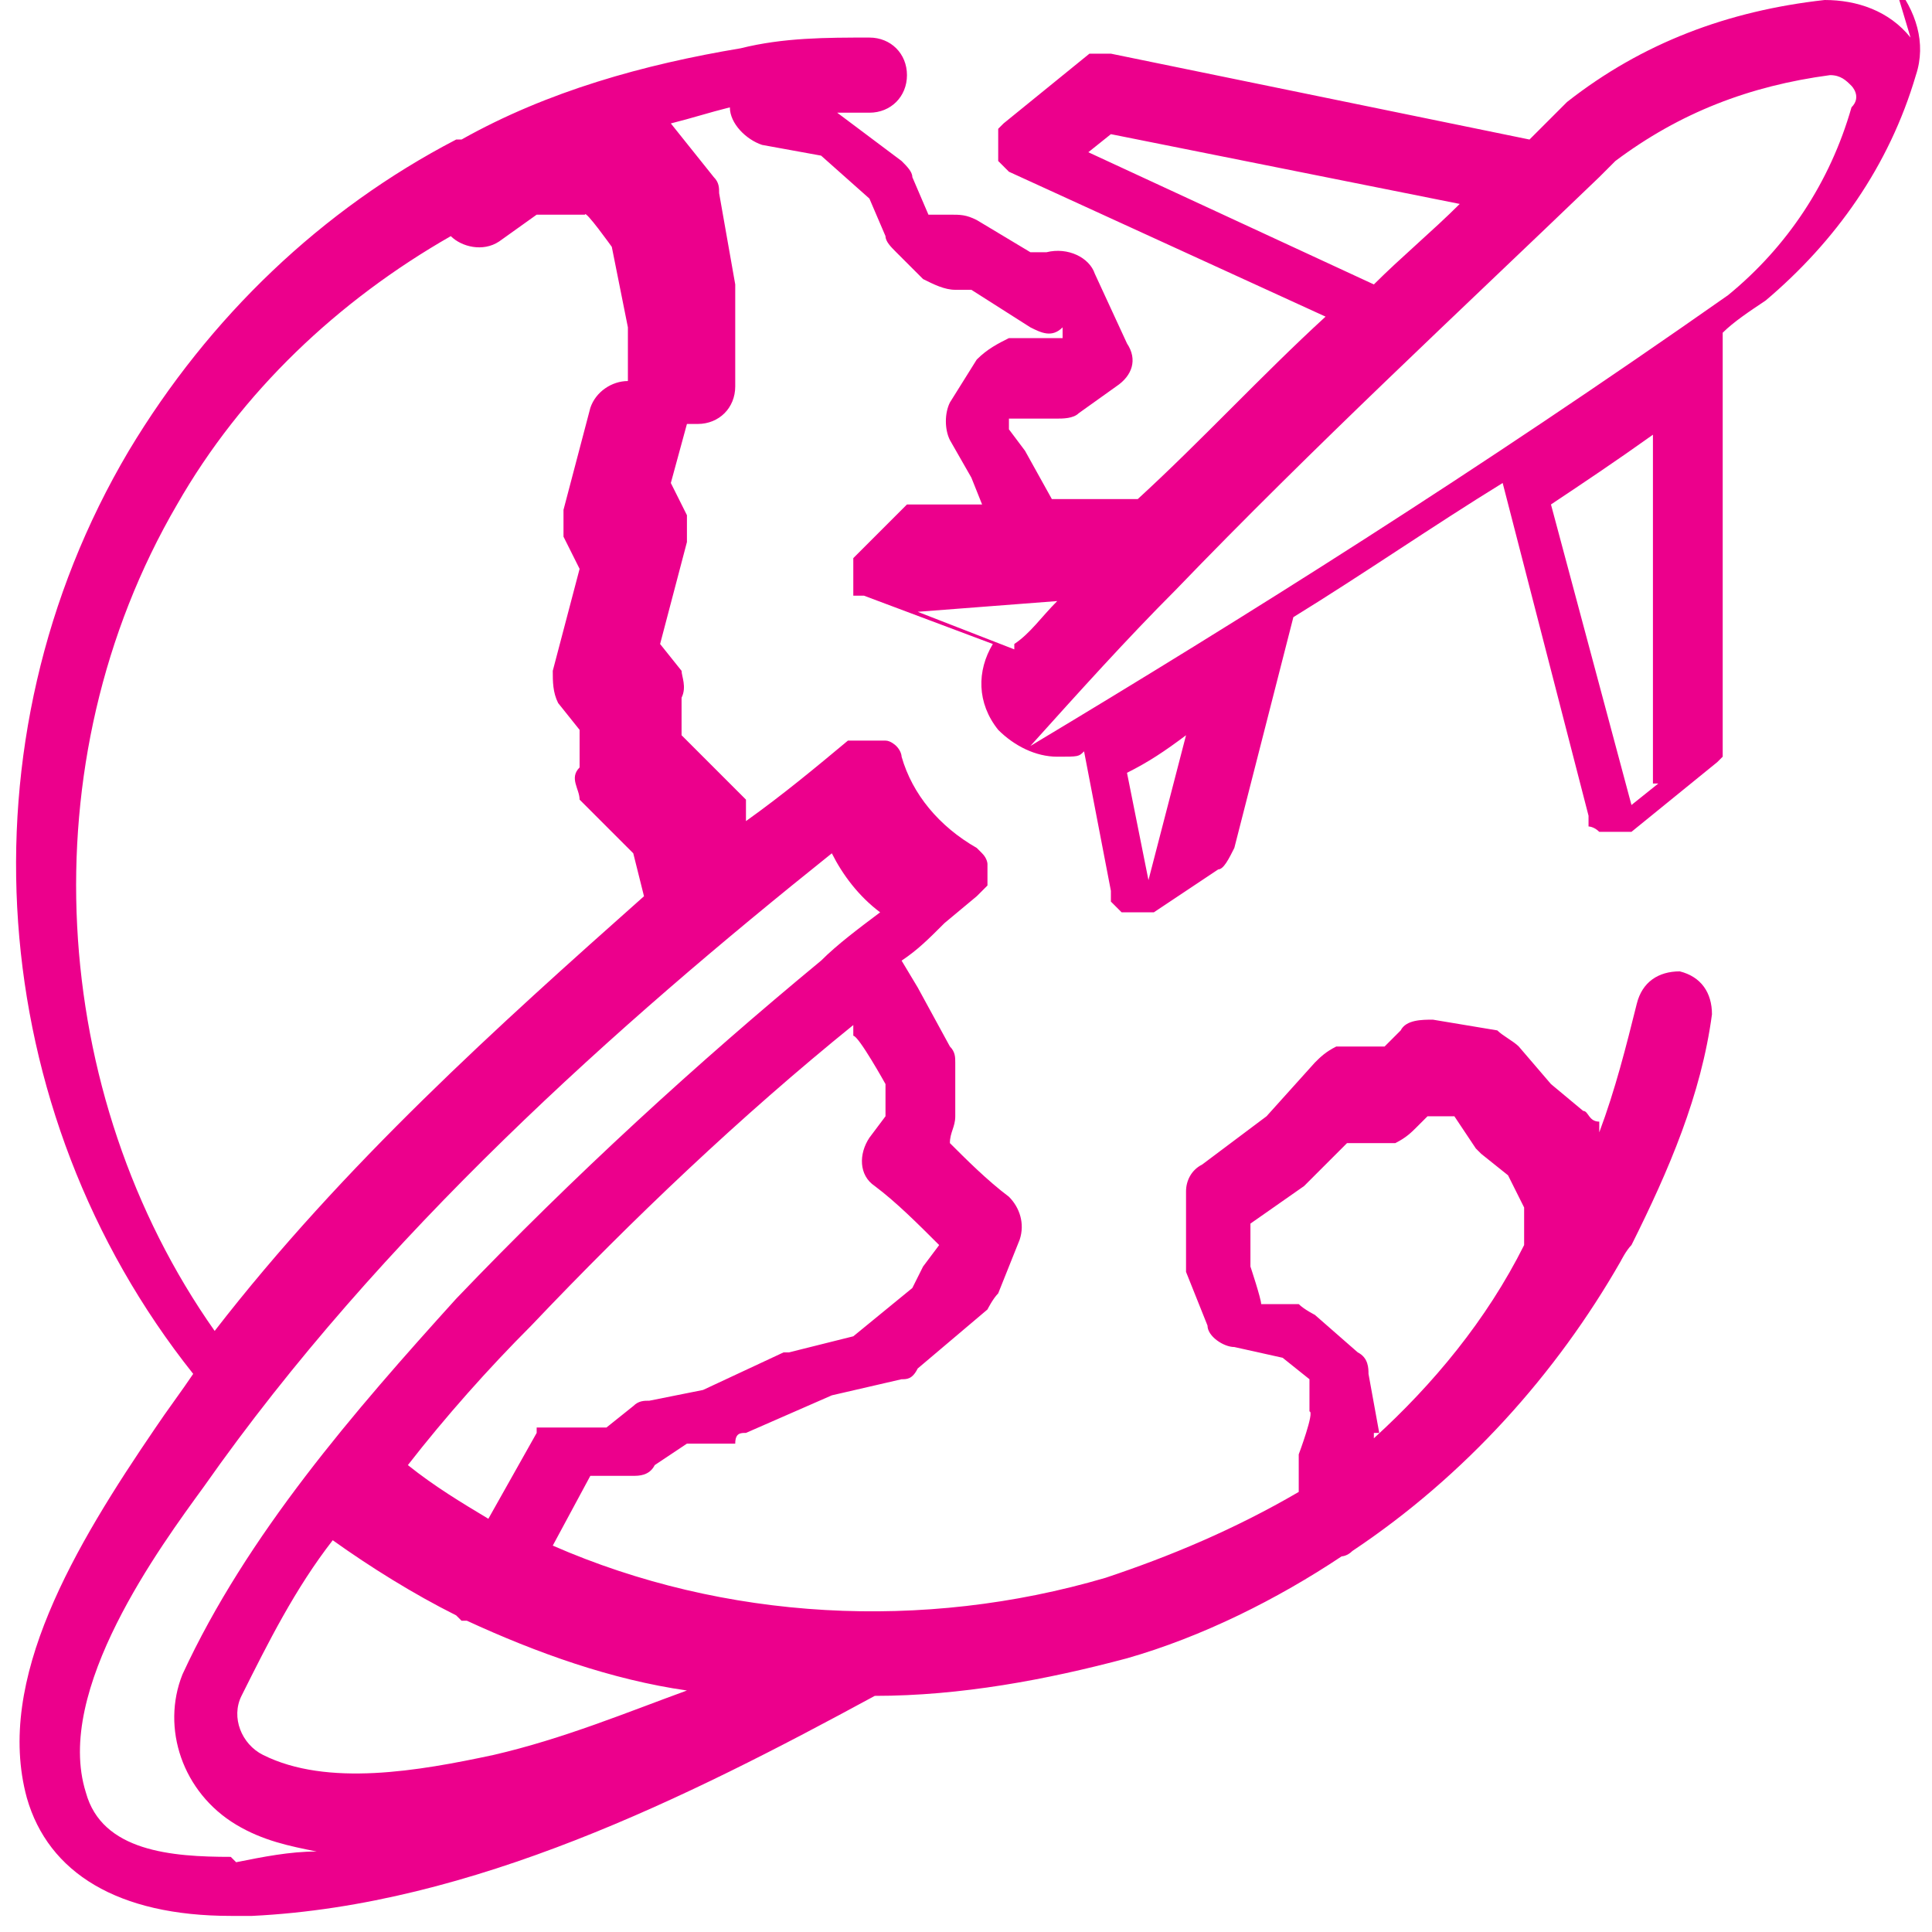
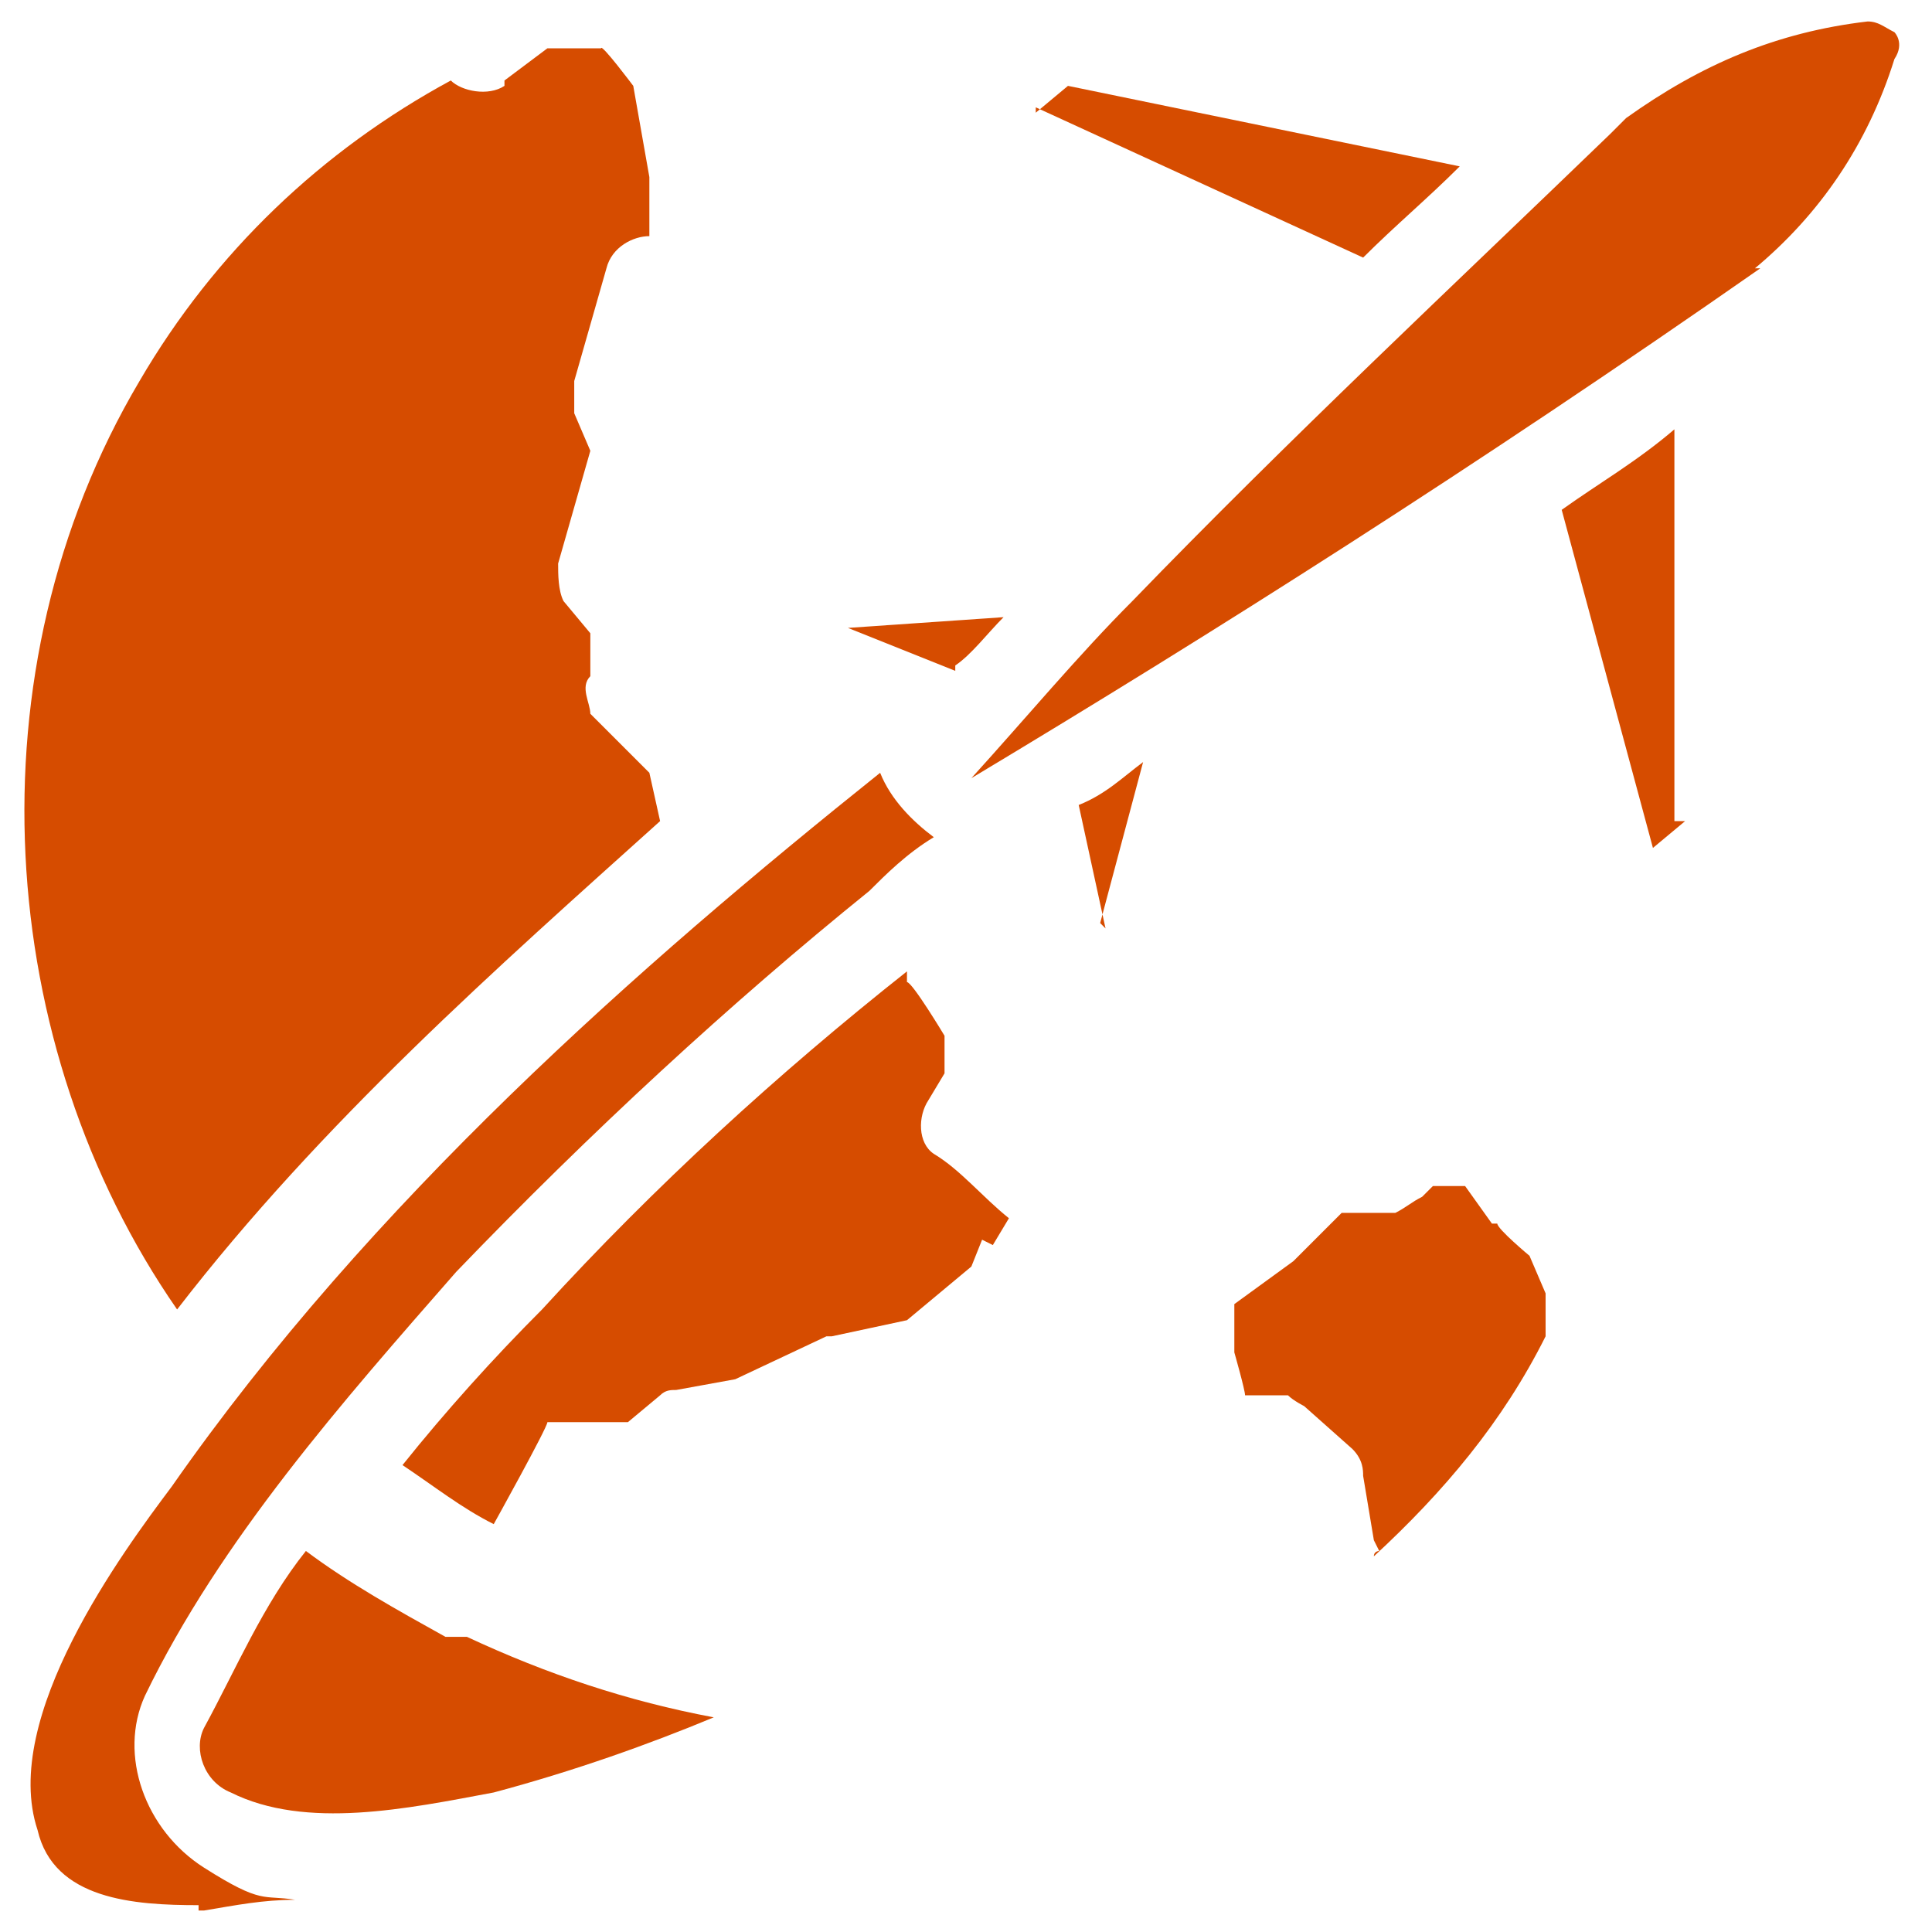
<svg xmlns="http://www.w3.org/2000/svg" id="Layer_1" data-name="Layer 1" version="1.1" viewBox="0 0 36 36">
  <defs>
    <style>
      .cls-1 {
-         fill: #ec008c;
+         fill: #d64c00;
        stroke-width: 0px;
      }
    </style>
  </defs>
-   <path class="cls-1" d="M35.6.7c-.4-.5-1-.7-1.6-.7,0,0,0,0,0,0-1.8.2-3.4.8-4.8,1.9,0,0,0,0,0,0,0,0,0,0,0,0l-.3.3c-.1.1-.3.3-.4.4l-7.8-1.6s0,0,0,0c0,0,0,0-.1,0,0,0,0,0-.1,0,0,0,0,0-.1,0,0,0,0,0-.1,0,0,0,0,0,0,0l-1.6,1.3s0,0,0,0c0,0,0,0-.1.1,0,0,0,0,0,0,0,0,0,0,0,0,0,0,0,0,0,.1,0,0,0,0,0,.1,0,0,0,.1,0,.2,0,0,0,0,0,0,0,0,0,.1,0,.2,0,0,0,0,0,0,0,0,0,0,0,0,0,0,.1.1.2.2l5.9,2.7c-1.2,1.1-2.3,2.3-3.5,3.4h-1.6c0,0-.5-.9-.5-.9l-.3-.4v-.2c0,0,.9,0,.9,0,.1,0,.3,0,.4-.1l.7-.5c.3-.2.4-.5.2-.8l-.6-1.3c-.1-.3-.5-.5-.9-.4h-.3c0,0-1-.6-1-.6-.2-.1-.3-.1-.5-.1h-.3s-.1,0-.1,0l-.3-.7c0-.1-.1-.2-.2-.3l-1.2-.9c.1,0,.3,0,.4,0s.1,0,.2,0c.4,0,.7-.3.7-.7,0-.4-.3-.7-.7-.7-.8,0-1.6,0-2.4.2,0,0,0,0,0,0,0,0,0,0,0,0-1.8.3-3.6.8-5.2,1.7,0,0,0,0-.1,0,0,0,0,0,0,0-2.5,1.3-4.6,3.3-6.1,5.8-3.2,5.4-2.7,12.3,1.2,17.2-.2.3-.5.7-.7,1-1.5,2.2-3,4.7-2.4,6.9.4,1.4,1.7,2.2,3.8,2.2s.3,0,.4,0c4.1-.2,8.1-2.2,11.6-4.1h0c1.6,0,3.2-.3,4.7-.7,1.4-.4,2.8-1.1,4-1.9,0,0,.1,0,.2-.1,2.1-1.4,3.8-3.3,5-5.4,0,0,.1-.2.2-.3.7-1.4,1.3-2.8,1.5-4.3,0-.4-.2-.7-.6-.8-.4,0-.7.2-.8.6-.2.8-.4,1.6-.7,2.4v-.2c-.2,0-.2-.2-.3-.2l-.6-.5-.6-.7c-.1-.1-.3-.2-.4-.3l-1.2-.2c-.2,0-.5,0-.6.2l-.3.3h-.9c-.2.1-.3.2-.4.3l-.9,1-1.2.9c-.2.1-.3.3-.3.5v1.2c0,0,0,.2,0,.3l.4,1c0,.2.3.4.5.4l.9.2.5.4v.6c.1,0-.2.8-.2.8,0,0,0,0,0,.1v.6c-1.2.7-2.4,1.2-3.6,1.6-3.4,1-7.1.8-10.3-.6l.7-1.3h.8c.1,0,.3,0,.4-.2l.6-.4h.9c0-.2.1-.2.2-.2l1.6-.7,1.3-.3c.1,0,.2,0,.3-.2l1.3-1.1c0,0,.1-.2.2-.3l.4-1c.1-.3,0-.6-.2-.8-.4-.3-.8-.7-1.1-1h0c0-.2.1-.3.1-.5v-1c0-.1,0-.2-.1-.3l-.6-1.1-.3-.5c.3-.2.5-.4.8-.7l.6-.5c0,0,.1-.1.2-.2,0,0,0,0,0,0,0,0,0,0,0,0,0,0,0-.1,0-.2,0,0,0,0,0,0,0,0,0,0,0,0,0,0,0-.1,0-.2,0,0,0,0,0,0,0,0,0-.1-.1-.2,0,0,0,0,0,0,0,0,0,0,0,0,0,0,0,0-.1-.1-.7-.4-1.2-1-1.4-1.7,0,0,0,0,0,0,0,0,0,0,0,0,0,0,0-.1-.1-.2,0,0,0,0,0,0,0,0,0,0,0,0,0,0-.1-.1-.2-.1,0,0,0,0-.1,0,0,0,0,0-.2,0,0,0,0,0-.1,0,0,0,0,0-.1,0,0,0,0,0,0,0,0,0,0,0-.1,0,0,0,0,0-.1,0,0,0,0,0,0,0-.6.5-1.2,1-1.9,1.5v-.4c-.1-.1-.2-.2-.3-.3l-.9-.9v-.7c.1-.2,0-.4,0-.5l-.4-.5.5-1.9c0-.2,0-.3,0-.5l-.3-.6.3-1.1h.2c.4,0,.7-.3.7-.7v-1.8s0,0,0-.1l-.3-1.7c0-.1,0-.2-.1-.3l-.8-1c.4-.1.7-.2,1.1-.3h0c0,.3.3.6.6.7l1.1.2.9.8.3.7c0,.1.1.2.2.3l.5.5c.2.1.4.2.6.2h.3c0,0,1.1.7,1.1.7.2.1.4.2.6,0v.2c0,0,0,0,0,0h-1c-.2.1-.4.2-.6.4l-.5.8c-.1.2-.1.5,0,.7l.4.7.2.5h-1.1c0,0,0,0,0,0,0,0-.1,0-.2,0,0,0,0,0-.1,0,0,0,0,0,0,0l-1,1s0,0,0,0c0,0,0,0,0,.1,0,0,0,0,0,.1,0,0,0,0,0,0,0,0,0,0,0,0,0,0,0,.1,0,.2,0,0,0,0,0,.1,0,0,0,0,0,.1,0,0,0,0,0,.1,0,0,0,0,0,0,0,0,0,0,0,0,0,0,0,0,.1,0,0,0,0,0,.1,0,0,0,0,0,0,0l2.4.9c-.3.5-.3,1.1.1,1.6.3.3.7.5,1.1.5s.4,0,.5-.1l.5,2.6s0,0,0,0c0,0,0,0,0,0,0,0,0,.1,0,.2,0,0,0,0,0,0,0,0,0,0,0,0,0,0,.1.1.2.2,0,0,0,0,0,0,0,0,.2,0,.3,0s0,0,0,0,0,0,0,0c0,0,0,0,0,0,0,0,0,0,.1,0,0,0,0,0,0,0,0,0,.1,0,.2,0,0,0,0,0,0,0,0,0,0,0,0,0l1.2-.8s0,0,0,0c.1,0,.2-.2.3-.4l1.1-4.3c1.3-.8,2.6-1.7,3.9-2.5l1.6,6.2s0,0,0,0c0,0,0,0,0,0,0,0,0,.1,0,.2,0,0,0,0,0,0,0,0,0,0,0,0,0,0,.1,0,.2.1,0,0,0,0,0,0,0,0,.2,0,.3,0s0,0,0,0,0,0,0,0c0,0,0,0,0,0,0,0,.1,0,.2,0,0,0,0,0,0,0,0,0,0,0,.1,0,0,0,0,0,0,0,0,0,0,0,0,0l1.6-1.3s0,0,0,0c0,0,0,0,.1-.1,0,0,0,0,0,0,0,0,0,0,0-.1,0,0,0,0,0-.1,0,0,0,0,0,0v-7.7c.2-.2.5-.4.8-.6,0,0,0,0,0,0,0,0,0,0,0,0,1.3-1.1,2.3-2.5,2.8-4.2,0,0,0,0,0,0,.2-.6,0-1.2-.4-1.7ZM25.7,26.7l-.2-1.1c0-.1,0-.3-.2-.4l-.8-.7c0,0-.2-.1-.3-.2h-.7c0-.1-.2-.7-.2-.7v-.8s1-.7,1-.7c0,0,0,0,0,0l.8-.8h.9c.2-.1.3-.2.4-.3l.2-.2h.5c0,0,.4.6.4.6,0,0,0,0,.1.1l.5.4.3.6v.7c-.7,1.4-1.7,2.6-2.8,3.6,0,0,0,0,0-.1ZM4.3,34.6c-1.1,0-2.4-.1-2.7-1.2-.6-1.9,1.4-4.6,2.2-5.7,3.3-4.7,7.7-8.6,11.7-11.8.2.4.5.8.9,1.1-.4.3-.8.6-1.1.9-2.3,1.9-4.6,4-6.8,6.3-1.9,2.1-3.9,4.4-5.1,7-.4,1,0,2.2,1,2.8.5.3,1,.4,1.5.5-.5,0-1,.1-1.5.2ZM8.6,30.2s0,0,0,0c0,0,0,0,.1,0,1.3.6,2.7,1.1,4.1,1.3-1.1.4-2.3.9-3.6,1.2-1.4.3-3.1.6-4.3,0-.4-.2-.6-.7-.4-1.1.5-1,1-2,1.7-2.9.7.5,1.5,1,2.3,1.4ZM17.2,23.6l-.2.4-1.1.9-1.2.3s0,0-.1,0l-1.5.7-1,.2c-.1,0-.2,0-.3.1l-.5.4h-1s0,0,0,0c0,0,0,0-.1,0,0,0,0,0-.1,0,0,0,0,0-.1,0,0,0,0,0,0,.1,0,0,0,0,0,0l-.9,1.6c-.5-.3-1-.6-1.5-1,.7-.9,1.5-1.8,2.3-2.6,1.9-2,3.9-3.9,6-5.6v.2c.1,0,.6.9.6.9v.6s-.3.4-.3.4c-.2.3-.2.7.1.9.4.3.8.7,1.2,1.1ZM9.3,4.5l.7-.5h.9c0-.1.5.6.5.6l.3,1.5v1s0,0,0,0c-.3,0-.6.2-.7.5l-.5,1.9c0,.2,0,.3,0,.5l.3.6-.5,1.9c0,.2,0,.4.1.6l.4.5v.7c-.2.2,0,.4,0,.6l1,1,.2.8c-2.7,2.4-5.6,5-8,8.1C.9,20.4.5,14.2,3.3,9.4c1.2-2.1,3-3.8,5.1-5,.2.2.6.3.9.1ZM20.2,2.9l.5-.4,6.5,1.3c-.5.5-1.1,1-1.6,1.5l-5.4-2.5ZM18.9,12.1l-1.8-.7h0s2.6-.2,2.6-.2c-.3.3-.5.6-.8.8ZM21.4,16.4h0s-.4-2-.4-2c.4-.2.7-.4,1.1-.7l-.7,2.7ZM30.9,14.6l-.5.4-1.5-5.6c.6-.4,1.2-.8,1.9-1.3v6.5ZM32.2,5.5c-4.7,3.3-9,6-13,8.4,0,0,0,0,0,0,0,0,0,0,0,0,0,0,0,0,0,0,0,0,0,0,0,0,.9-1,1.8-2,2.7-2.9,0,0,0,0,0,0,2.6-2.7,5.3-5.2,7.9-7.7l.3-.3c1.2-.9,2.5-1.4,4-1.6,0,0,0,0,0,0,.2,0,.3.1.4.2,0,0,.2.2,0,.4,0,0,0,0,0,0-.4,1.4-1.2,2.6-2.3,3.5Z" />
+   <path class="cls-1" d="M25.6,28.7l-.2-1.2c0-.1,0-.3-.2-.5l-.9-.8s-.2-.1-.3-.2h-.8c0-.1-.2-.8-.2-.8v-.9l1.1-.8h0l.9-.9h1c.2-.1.3-.2.5-.3l.2-.2h.6l.5.7h.1c0,.1.6.6.6.6l.3.7v.8c-.8,1.6-1.9,2.9-3.2,4.1h0c0-.1.1-.1.1-.1Z" />
+   <path class="cls-1" d="M3.7,35.5c-1.2,0-2.7-.1-3-1.4-.7-2.1,1.6-5.2,2.5-6.4,3.7-5.3,8.7-9.7,13.2-13.3.2.5.6.9,1,1.2-.5.3-.9.7-1.2,1-2.6,2.1-5.2,4.5-7.7,7.1-2.1,2.4-4.4,5-5.8,7.9-.5,1.1,0,2.5,1.1,3.2s1.1.5,1.7.6c-.6,0-1.1.1-1.7.2h-.1Z" />
+   <path class="cls-1" d="M8.6,30.5h.1c1.5.7,3,1.2,4.6,1.5-1.2.5-2.6,1-4.1,1.4-1.6.3-3.5.7-4.9,0-.5-.2-.7-.8-.5-1.2.6-1.1,1.1-2.3,1.9-3.3.8.6,1.7,1.1,2.6,1.6h.1Z" />
+   <path class="cls-1" d="M18.3,23.1l-.2.5-1.2,1-1.4.3h-.1l-1.7.8-1.1.2c-.1,0-.2,0-.3.1l-.6.5h-1.5c0,.1-1,1.9-1,1.9-.6-.3-1.1-.7-1.7-1.1.8-1,1.7-2,2.6-2.9,2.1-2.3,4.4-4.4,6.8-6.3v.2c.1,0,.7,1,.7,1v.7l-.3.5c-.2.3-.2.8.1,1,.5.3.9.8,1.4,1.2l-.3.5Z" />
+   <path class="cls-1" d="M9.4,1.5l.8-.6h1c0-.1.6.7.6.7l.3,1.7v1.1h0c-.3,0-.7.2-.8.6l-.6,2.1v.6l.3.7-.6,2.1c0,.2,0,.5.1.7l.5.6v.8c-.2.2,0,.5,0,.7l1.1,1.1.2.9c-3,2.7-6.3,5.6-9,9.1C-.1,19.5-.6,12.5,2.6,7.1c1.4-2.4,3.4-4.3,5.8-5.6.2.2.7.3,1,.1Z" />
+   <g>
+     <path class="cls-1" d="M19.3,2.1l.6-.5,7.3,1.5c-.6.6-1.2,1.1-1.8,1.7l-6.1-2.8h0Z" />
+     <path class="cls-1" d="M17.8,12.5l-2-.8h0l2.9-.2c-.3.3-.6.7-.9.9h0Z" />
+     <path class="cls-1" d="M20.6,17.3h0l-.5-2.3c.5-.2.8-.5,1.2-.8l-.8,3Z" />
+     <path class="cls-1" d="M31.4,15.3l-.6.5-1.7-6.3c.7-.5,1.4-.9,2.1-1.5v7.3h.1Z" />
+     <path class="cls-1" d="M32.8,5c-5.3,3.7-10.2,6.8-14.7,9.5h0c1-1.1,2-2.3,3-3.3h0c2.9-3,6-5.9,8.9-8.7l.3-.3c1.4-1,2.8-1.6,4.5-1.8h0c.2,0,.3.1.5.2,0,0,.2.2,0,.5h0c-.5,1.6-1.4,2.9-2.6,3.9Z" />
+   </g>
</svg>
